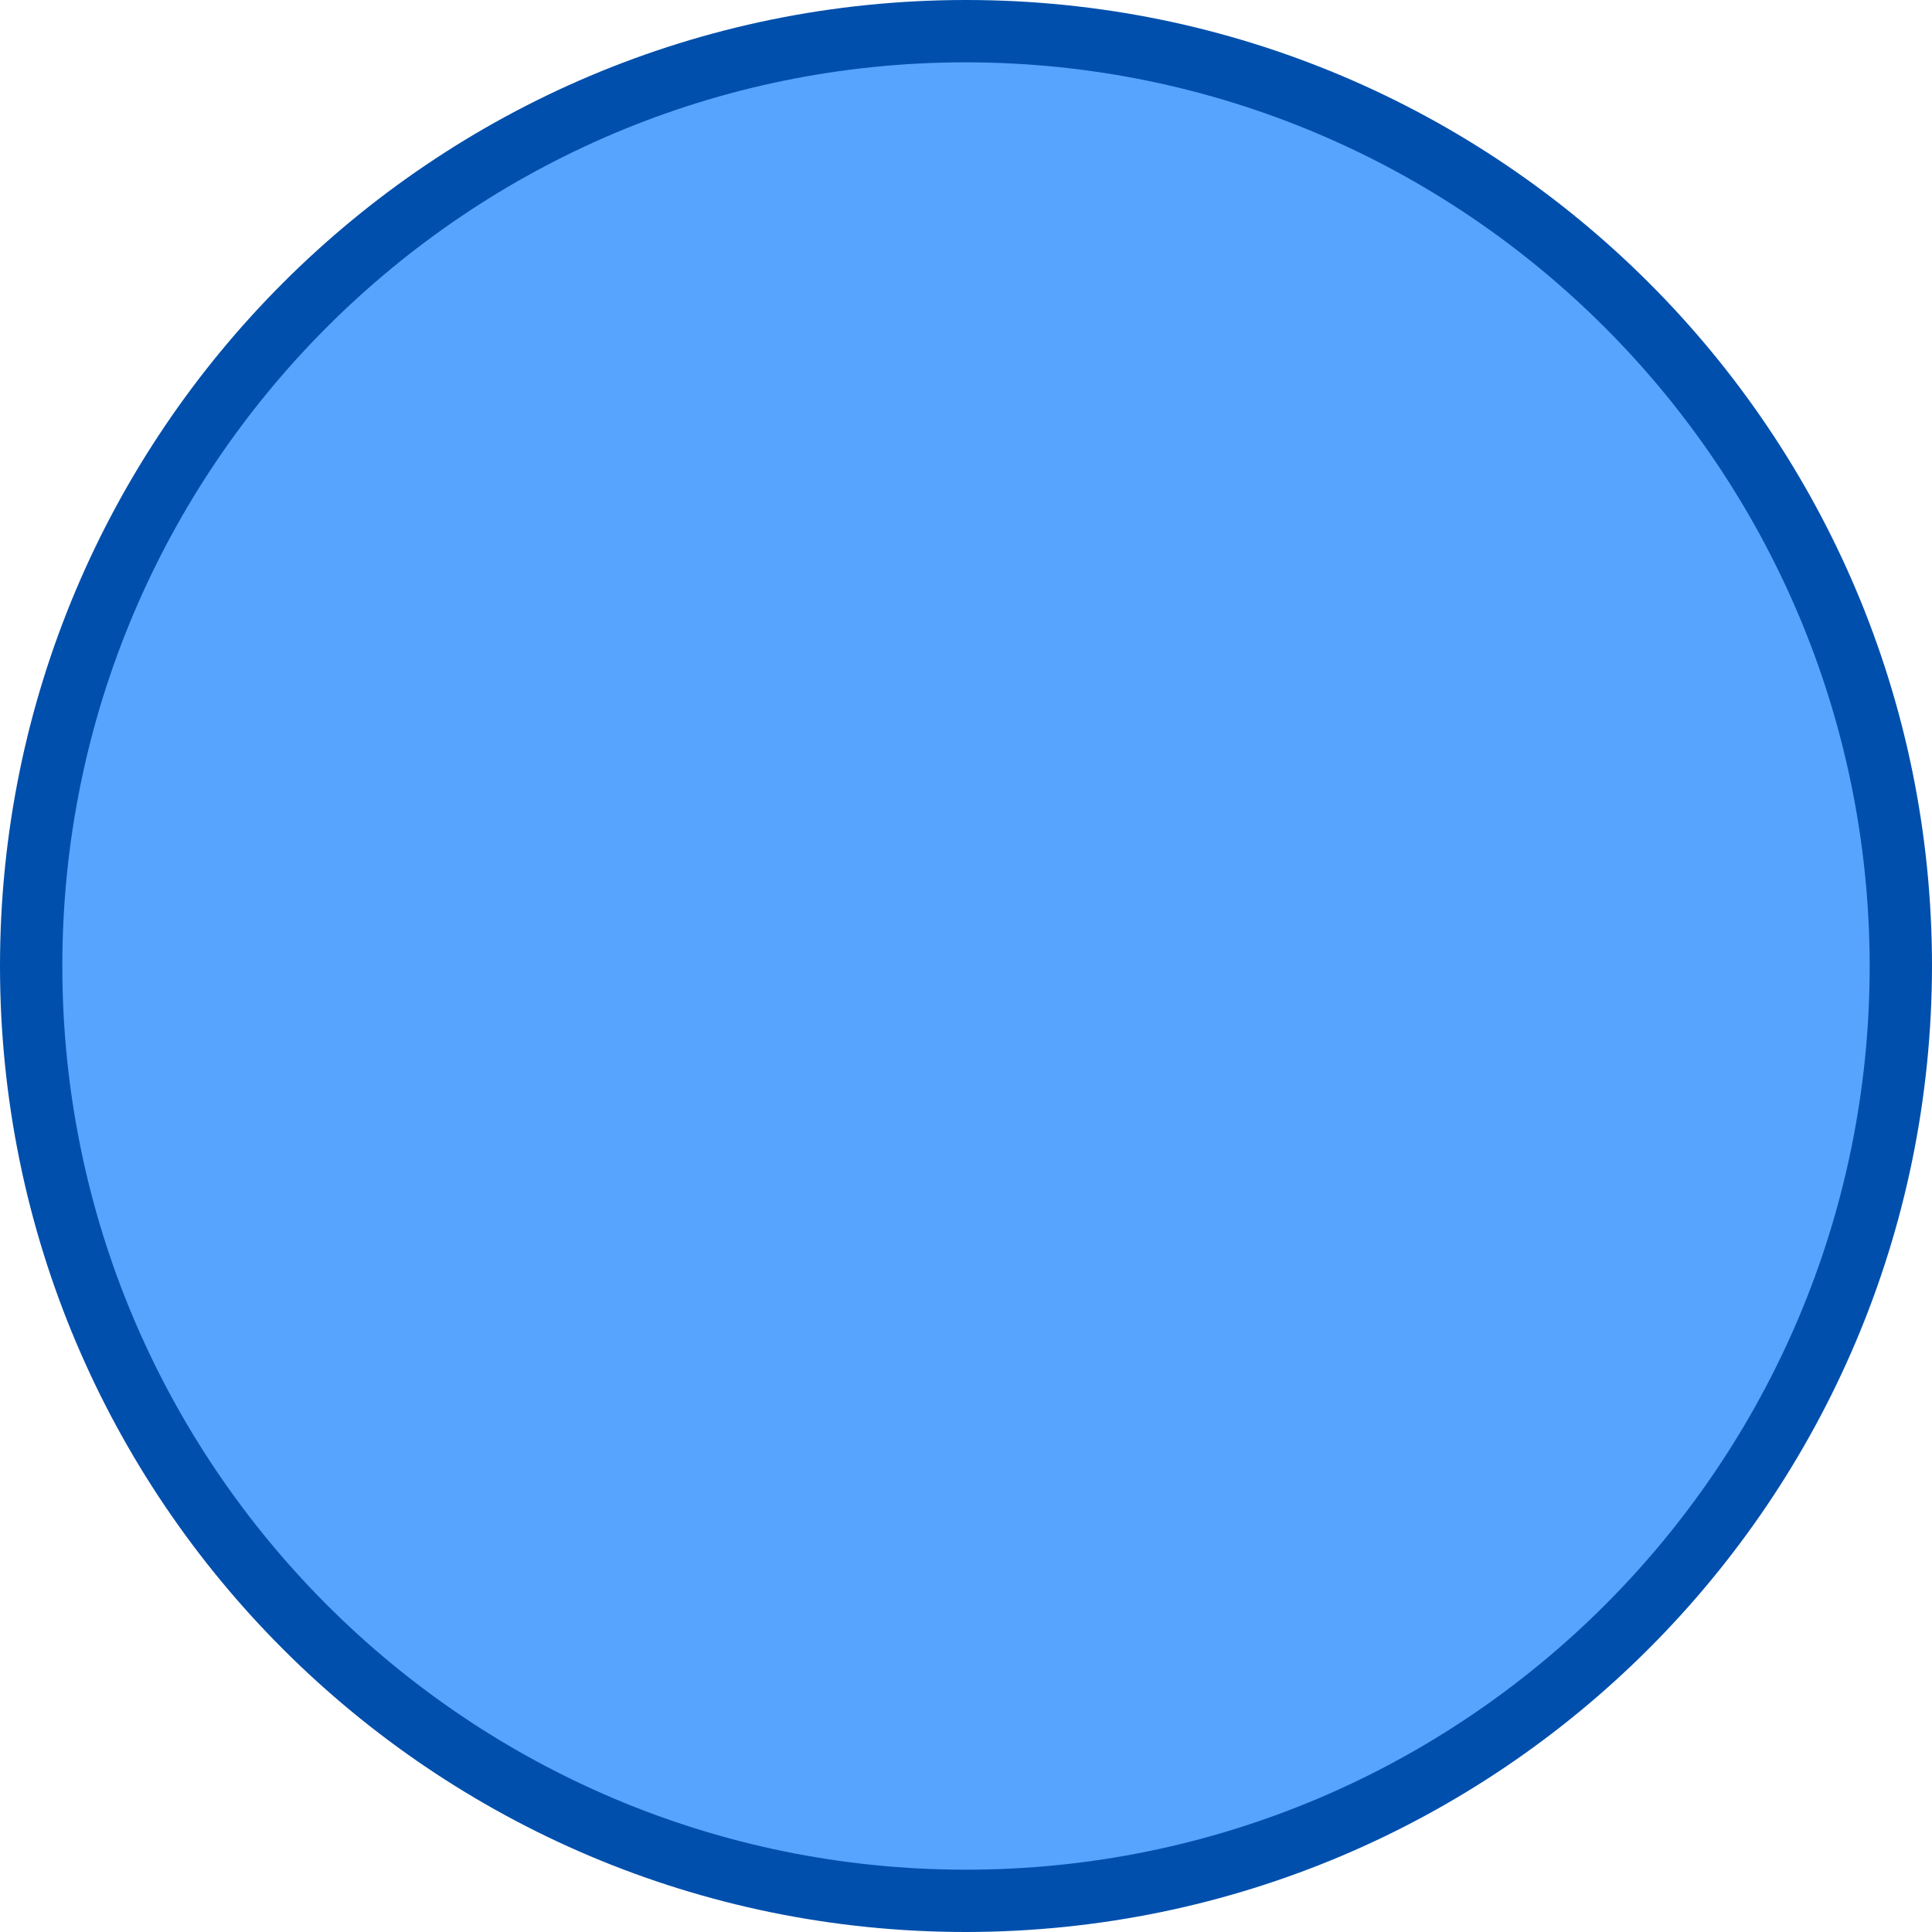
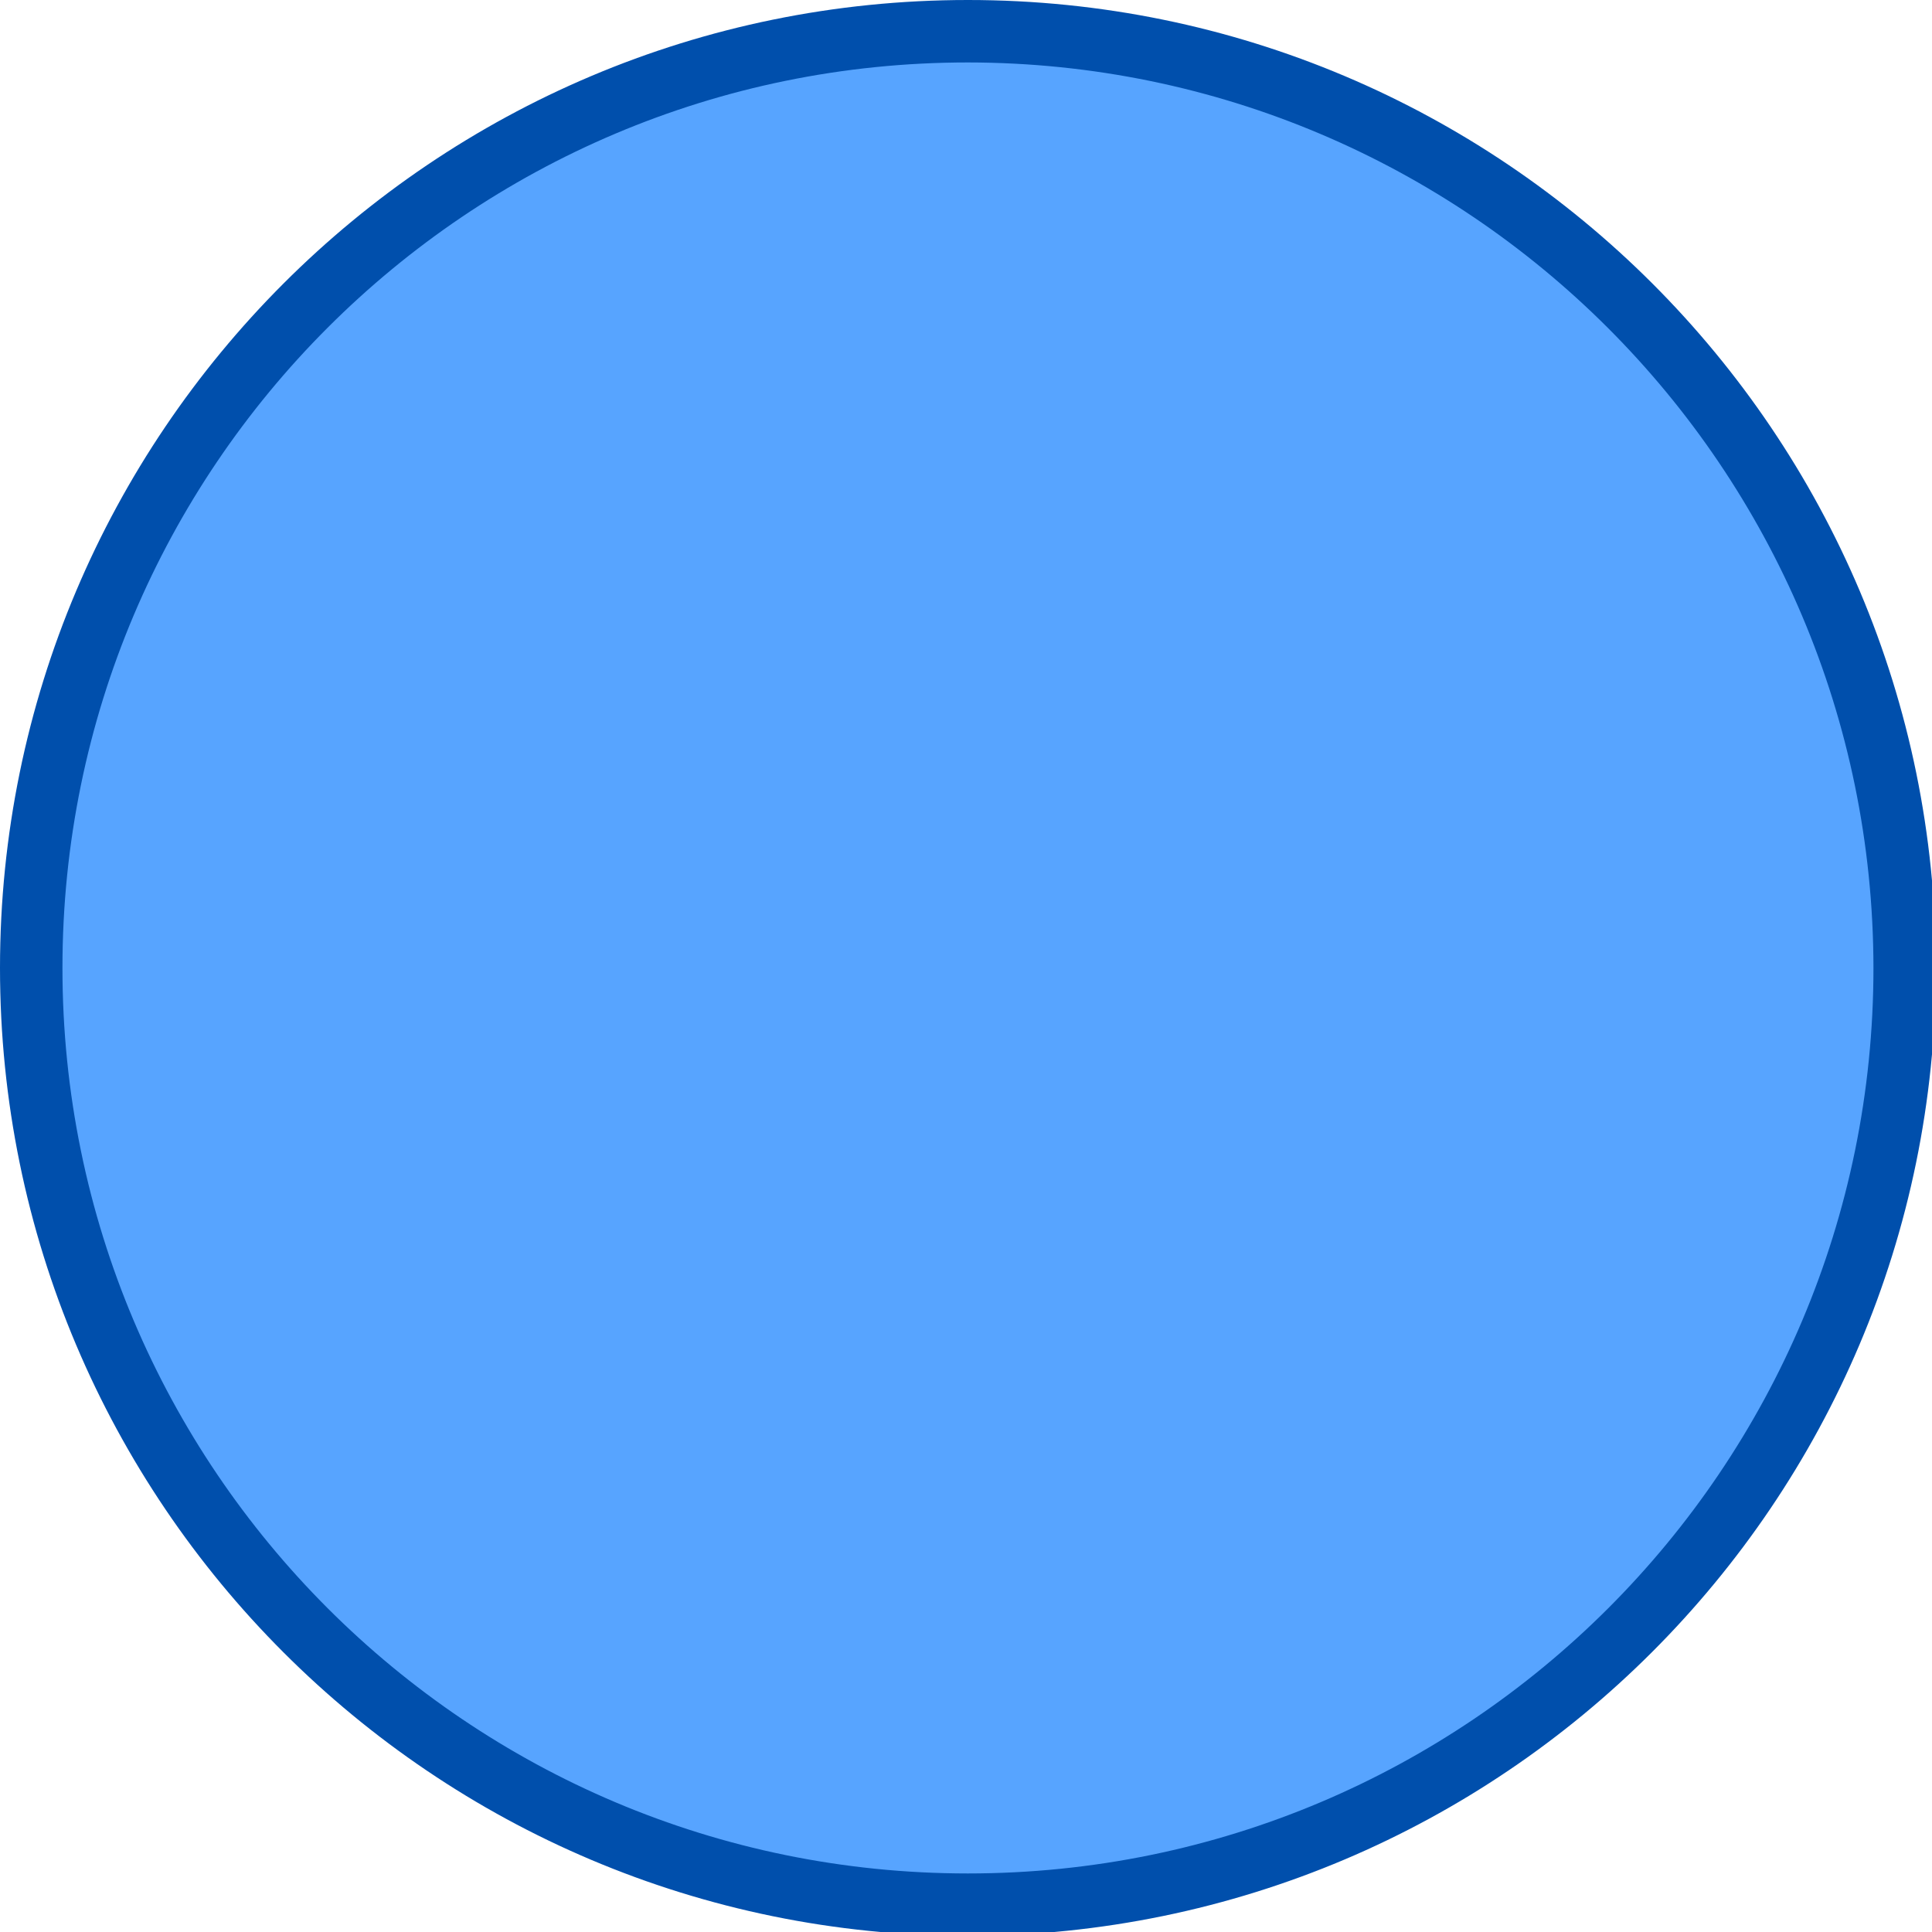
- <svg xmlns="http://www.w3.org/2000/svg" height="496pt" viewBox="0 0 496 496" width="496pt">
+ <svg xmlns="http://www.w3.org/2000/svg" height="50pt" viewBox="0 0 495 495" width="50pt">
  <path d="m488 248c0 132.547-107.453 240-240 240s-240-107.453-240-240 107.453-240 240-240 240 107.453 240 240zm0 0" fill="#57a4ff" />
  <path d="m248 496c-136.965 0-248-111.035-248-248s111.035-248 248-248 248 111.035 248 248c-.16 136.902-111.098 247.84-248 248zm0-480c-128.129 0-232 103.871-232 232s103.871 232 232 232 232-103.871 232-232c-.141-128.07-103.93-231.859-232-232zm0 0" fill="#004fac" />
</svg>
